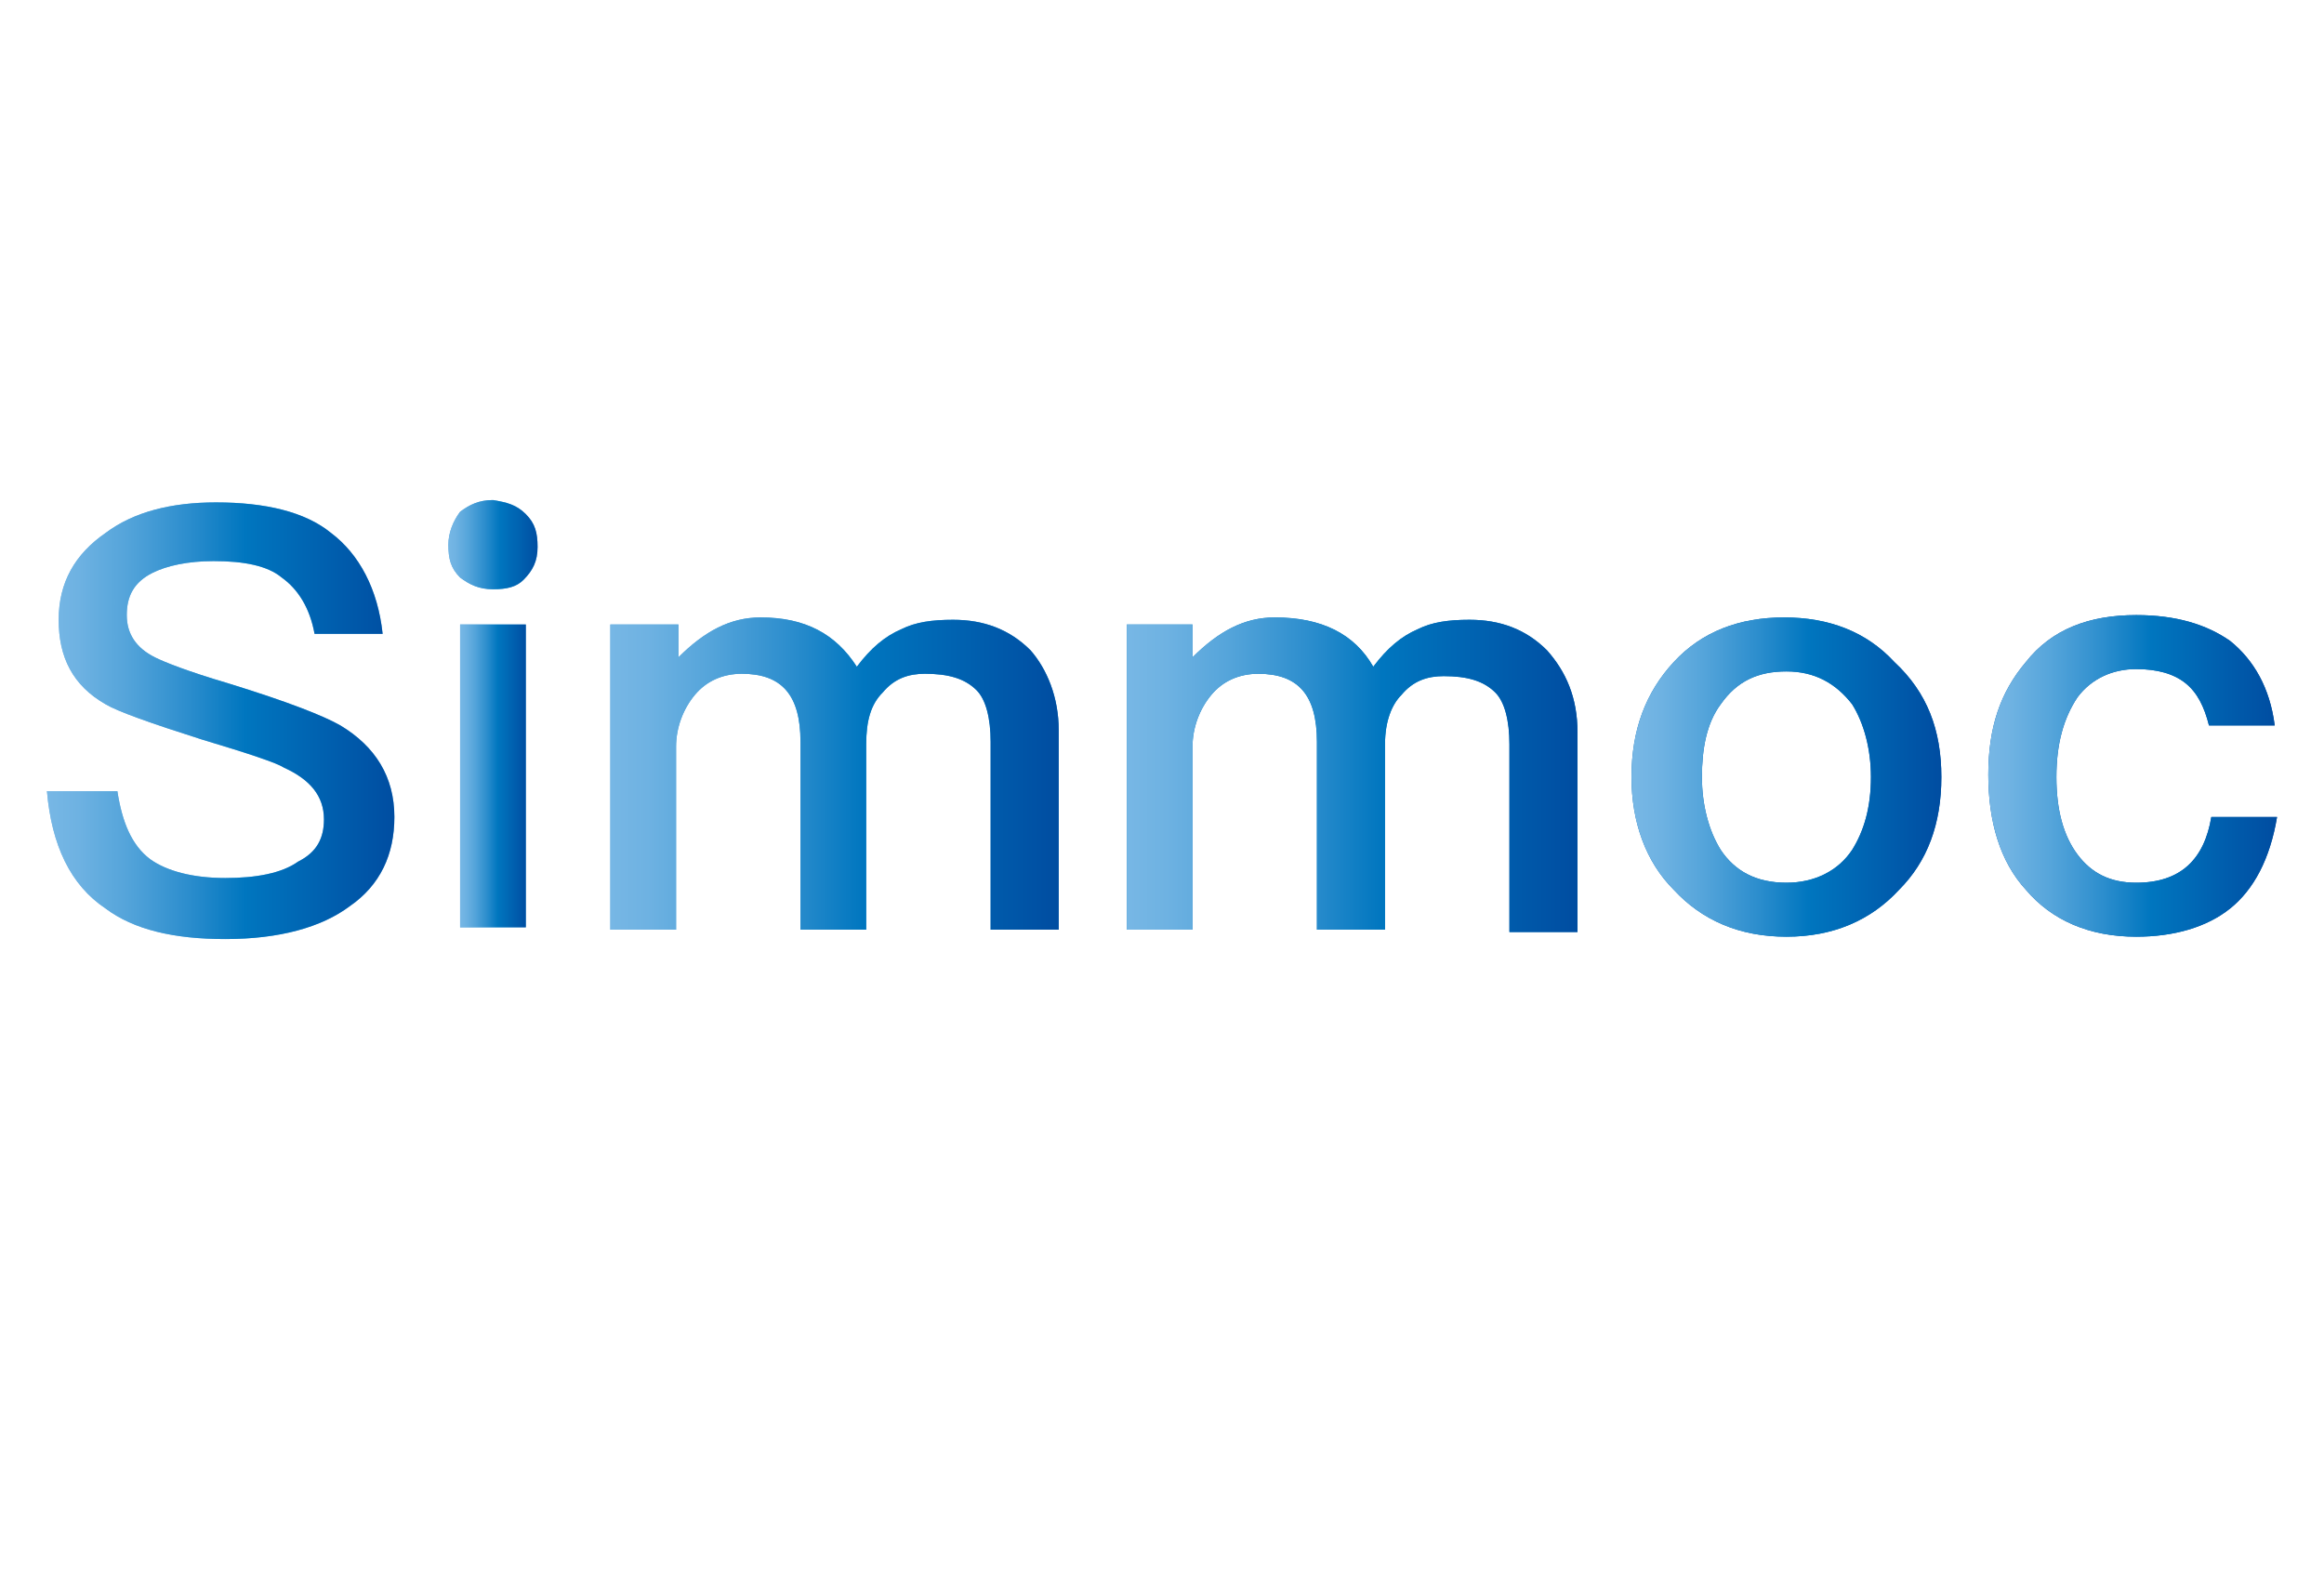
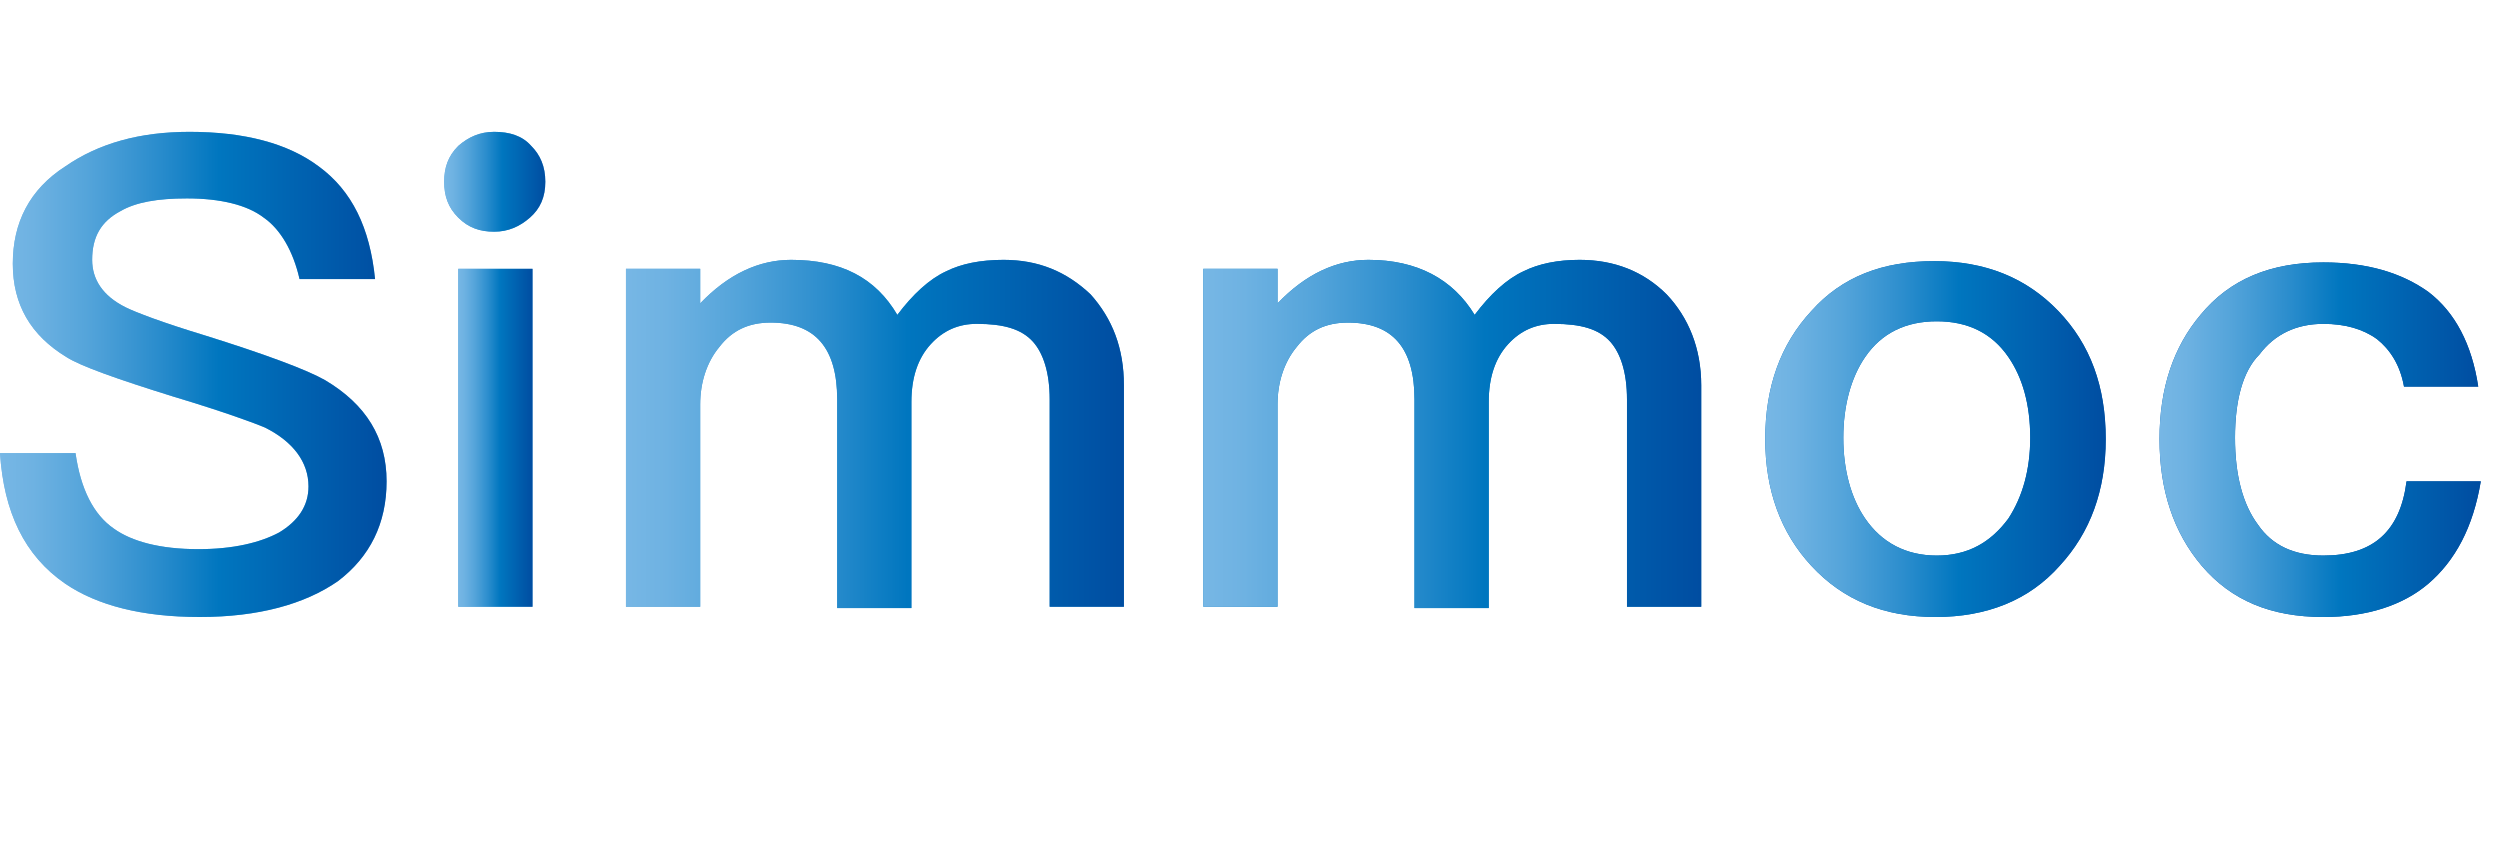
- <svg xmlns="http://www.w3.org/2000/svg" version="1.1" id="图层_1" x="0px" y="0px" viewBox="0 0 99 67" style="enable-background:new 0 0 99 67;" xml:space="preserve">
+ <svg xmlns="http://www.w3.org/2000/svg" version="1.1" id="图层_1" x="0px" y="0px" viewBox="0 0 195.3 67" style="enable-background:new 0 0 195.3 67;" xml:space="preserve">
  <style type="text/css">
	.st0{fill:url(#SVGID_1_);}
	.st1{fill:url(#SVGID_2_);}
	.st2{fill:url(#SVGID_3_);}
	.st3{fill:url(#SVGID_4_);}
	.st4{fill:url(#SVGID_5_);}
	.st5{fill:url(#SVGID_6_);}
	.st6{fill:url(#SVGID_7_);}
	.st7{fill:url(#SVGID_8_);}
	.st8{fill:url(#SVGID_9_);}
	.st9{fill:url(#SVGID_10_);}
	.st10{fill:url(#SVGID_11_);}
	.st11{fill:url(#SVGID_12_);}
	.st12{fill:url(#SVGID_13_);}
	.st13{fill:url(#SVGID_14_);}
</style>
  <g>
    <g>
      <g>
        <g>
-           <linearGradient id="SVGID_1_" gradientUnits="userSpaceOnUse" x1="2.065" y1="30.64" x2="96.935" y2="30.64">
+           <linearGradient id="SVGID_1_" gradientUnits="userSpaceOnUse" x1="0" y1="29.212" x2="193.667" y2="29.212">
            <stop offset="0" style="stop-color:#77B7E5" />
            <stop offset="8.506916e-02" style="stop-color:#6EB2E2" />
            <stop offset="0.227" style="stop-color:#54A4DA" />
            <stop offset="0.406" style="stop-color:#2B8DCD" />
            <stop offset="0.567" style="stop-color:#0076BF" />
            <stop offset="1" style="stop-color:#004DA1" />
          </linearGradient>
-           <path class="st0" d="M87.6,33.1c0,1.4,0.3,2.5,0.9,3.3c0.6,0.8,1.4,1.2,2.5,1.2c1.9,0,2.9-1,3.2-2.8h2.8c-0.3,1.8-1,3.1-2,3.9      c-1,0.8-2.4,1.2-4,1.2c-2,0-3.6-0.7-4.7-2c-1.1-1.2-1.6-2.9-1.6-4.9c0-2,0.5-3.5,1.6-4.8c1.1-1.4,2.7-2,4.7-2c1.7,0,3,0.4,4,1.1      c1,0.8,1.7,2,1.9,3.6h-2.8c-0.2-0.8-0.5-1.4-1-1.8c-0.5-0.4-1.2-0.6-2.1-0.6c-1,0-1.9,0.4-2.5,1.2      C87.9,30.6,87.6,31.7,87.6,33.1z" />
-           <linearGradient id="SVGID_2_" gradientUnits="userSpaceOnUse" x1="2.065" y1="30.64" x2="96.935" y2="30.64">
+           <path class="st0" d="M174.6,34.2c0,2.9,0.6,5.2,1.8,6.8c1.1,1.6,2.8,2.4,5.1,2.4c3.9,0,6-1.9,6.5-5.8h5.8c-0.6,3.6-2,6.2-4.1,8      c-2,1.7-4.8,2.6-8.2,2.6c-4.1,0-7.2-1.3-9.5-4c-2.2-2.6-3.3-5.9-3.3-9.9c0-4,1.1-7.2,3.2-9.7c2.3-2.8,5.5-4.1,9.6-4.1      c3.4,0,6.1,0.8,8.2,2.3c2.1,1.6,3.4,4.1,3.9,7.4h-5.8c-0.3-1.7-1.1-2.9-2.1-3.7c-1.1-0.8-2.5-1.2-4.2-1.2c-2.1,0-3.8,0.8-5,2.4      C175.2,29,174.6,31.3,174.6,34.2z" />
+           <linearGradient id="SVGID_2_" gradientUnits="userSpaceOnUse" x1="0" y1="29.212" x2="193.667" y2="29.212">
            <stop offset="0" style="stop-color:#77B7E5" />
            <stop offset="8.506916e-02" style="stop-color:#6EB2E2" />
            <stop offset="0.227" style="stop-color:#54A4DA" />
            <stop offset="0.406" style="stop-color:#2B8DCD" />
            <stop offset="0.567" style="stop-color:#0076BF" />
            <stop offset="1" style="stop-color:#004DA1" />
          </linearGradient>
-           <path class="st1" d="M78.9,36.2c0.5-0.8,0.8-1.8,0.8-3.1c0-1.2-0.3-2.3-0.8-3.1c-0.7-0.9-1.6-1.4-2.8-1.4      c-1.2,0-2.1,0.4-2.8,1.4c-0.6,0.8-0.8,1.9-0.8,3.1s0.3,2.3,0.8,3.1c0.6,0.9,1.5,1.4,2.8,1.4C77.3,37.6,78.3,37.1,78.9,36.2z       M82.7,33.1c0,2-0.6,3.6-1.8,4.8c-1.2,1.3-2.8,2-4.8,2c-2,0-3.6-0.7-4.8-2c-1.2-1.2-1.8-2.9-1.8-4.8c0-2,0.6-3.6,1.8-4.9      c1.2-1.3,2.8-1.9,4.7-1.9c1.9,0,3.5,0.6,4.7,1.9C82.1,29.5,82.7,31.1,82.7,33.1z" />
-           <linearGradient id="SVGID_3_" gradientUnits="userSpaceOnUse" x1="2.065" y1="30.64" x2="96.935" y2="30.64">
+           <path class="st1" d="M156.9,40.5c1.1-1.7,1.7-3.8,1.7-6.3c0-2.6-0.6-4.7-1.7-6.3c-1.3-1.9-3.2-2.8-5.6-2.8      c-2.4,0-4.3,0.9-5.6,2.8c-1.1,1.6-1.7,3.8-1.7,6.3s0.6,4.7,1.7,6.3c1.3,1.9,3.2,2.9,5.6,2.9C153.7,43.4,155.5,42.4,156.9,40.5z       M164.5,34.3c0,4-1.2,7.3-3.6,9.9c-2.4,2.7-5.7,4-9.7,4c-4,0-7.2-1.3-9.7-4c-2.4-2.6-3.6-5.9-3.6-9.9c0-4.1,1.2-7.4,3.6-10      c2.4-2.7,5.6-3.9,9.6-3.9c4,0,7.2,1.3,9.7,3.9C163.3,26.9,164.5,30.2,164.5,34.3z" />
+           <linearGradient id="SVGID_3_" gradientUnits="userSpaceOnUse" x1="0" y1="29.212" x2="193.667" y2="29.212">
            <stop offset="0" style="stop-color:#77B7E5" />
            <stop offset="8.506916e-02" style="stop-color:#6EB2E2" />
            <stop offset="0.227" style="stop-color:#54A4DA" />
            <stop offset="0.406" style="stop-color:#2B8DCD" />
            <stop offset="0.567" style="stop-color:#0076BF" />
            <stop offset="1" style="stop-color:#004DA1" />
          </linearGradient>
-           <path class="st2" d="M58.5,28.4c0.6-0.8,1.2-1.3,1.9-1.6c0.6-0.3,1.3-0.4,2.2-0.4c1.3,0,2.4,0.4,3.3,1.3c0.8,0.9,1.3,2,1.3,3.5      v8.5h-2.9v-8c0-1-0.2-1.8-0.6-2.2c-0.5-0.5-1.2-0.7-2.2-0.7c-0.7,0-1.3,0.2-1.8,0.8C59.3,30,59,30.7,59,31.7v7.9h-2.9v-8      c0-2-0.8-2.9-2.5-2.9c-0.8,0-1.5,0.3-2,0.9c-0.5,0.6-0.8,1.4-0.8,2.2v7.8h-2.8V26.6h2.8V28c1.1-1.1,2.2-1.7,3.5-1.7      C56.3,26.3,57.7,27,58.5,28.4z" />
-           <linearGradient id="SVGID_4_" gradientUnits="userSpaceOnUse" x1="2.065" y1="30.64" x2="96.935" y2="30.64">
+           <path class="st2" d="M115.2,24.6c1.2-1.6,2.5-2.8,3.8-3.4c1.2-0.6,2.7-0.9,4.4-0.9c2.7,0,5,0.9,6.8,2.7c1.7,1.8,2.7,4.2,2.7,7.1      v17.3h-5.8V31.2c0-2.1-0.5-3.6-1.3-4.5c-0.9-1-2.3-1.4-4.4-1.4c-1.4,0-2.6,0.5-3.6,1.6c-1,1.1-1.5,2.6-1.5,4.5v16.1h-5.8V31.2      c0-4-1.7-6-5.2-6c-1.7,0-3,0.6-4,1.9c-1,1.2-1.5,2.8-1.5,4.5v15.8h-5.8V21h5.8v2.7c2.2-2.3,4.6-3.4,7.1-3.4      C110.7,20.3,113.5,21.8,115.2,24.6z" />
+           <linearGradient id="SVGID_4_" gradientUnits="userSpaceOnUse" x1="0" y1="29.212" x2="193.667" y2="29.212">
            <stop offset="0" style="stop-color:#77B7E5" />
            <stop offset="8.506916e-02" style="stop-color:#6EB2E2" />
            <stop offset="0.227" style="stop-color:#54A4DA" />
            <stop offset="0.406" style="stop-color:#2B8DCD" />
            <stop offset="0.567" style="stop-color:#0076BF" />
            <stop offset="1" style="stop-color:#004DA1" />
          </linearGradient>
-           <path class="st3" d="M45.1,31.1v8.5h-2.9v-8c0-1-0.2-1.8-0.6-2.2c-0.5-0.5-1.2-0.7-2.2-0.7c-0.7,0-1.3,0.2-1.8,0.8      c-0.5,0.5-0.7,1.2-0.7,2.2v7.9h-2.8v-8c0-2-0.8-2.9-2.5-2.9c-0.8,0-1.5,0.3-2,0.9c-0.5,0.6-0.8,1.4-0.8,2.2v7.8H26V26.6h2.9V28      c1.1-1.1,2.2-1.7,3.5-1.7c1.9,0,3.2,0.7,4.1,2.1c0.6-0.8,1.2-1.3,1.9-1.6c0.6-0.3,1.3-0.4,2.2-0.4c1.3,0,2.4,0.4,3.3,1.3      C44.6,28.5,45.1,29.7,45.1,31.1z" />
-           <linearGradient id="SVGID_5_" gradientUnits="userSpaceOnUse" x1="2.065" y1="30.64" x2="96.935" y2="30.64">
+           <path class="st3" d="M87.8,30.1v17.3H82V31.2c0-2.1-0.5-3.6-1.3-4.5c-0.9-1-2.3-1.4-4.4-1.4c-1.4,0-2.6,0.5-3.6,1.6      c-1,1.1-1.5,2.6-1.5,4.5v16.1h-5.8V31.2c0-4-1.7-6-5.2-6c-1.7,0-3,0.6-4,1.9c-1,1.2-1.5,2.8-1.5,4.5v15.8h-5.8V21h5.8v2.7      c2.2-2.3,4.6-3.4,7.1-3.4c3.9,0,6.6,1.4,8.3,4.3c1.2-1.6,2.5-2.8,3.8-3.4c1.2-0.6,2.7-0.9,4.5-0.9c2.7,0,4.9,0.9,6.8,2.7      C86.9,24.9,87.8,27.2,87.8,30.1z" />
+           <linearGradient id="SVGID_5_" gradientUnits="userSpaceOnUse" x1="0" y1="29.212" x2="193.667" y2="29.212">
            <stop offset="0" style="stop-color:#77B7E5" />
            <stop offset="8.506916e-02" style="stop-color:#6EB2E2" />
            <stop offset="0.227" style="stop-color:#54A4DA" />
            <stop offset="0.406" style="stop-color:#2B8DCD" />
            <stop offset="0.567" style="stop-color:#0076BF" />
            <stop offset="1" style="stop-color:#004DA1" />
          </linearGradient>
-           <rect x="19.6" y="26.6" class="st4" width="2.8" height="12.9" />
-           <linearGradient id="SVGID_6_" gradientUnits="userSpaceOnUse" x1="2.065" y1="30.64" x2="96.935" y2="30.64">
+           <rect x="35.8" y="21" class="st4" width="5.8" height="26.4" />
+           <linearGradient id="SVGID_6_" gradientUnits="userSpaceOnUse" x1="0" y1="29.212" x2="193.667" y2="29.212">
            <stop offset="0" style="stop-color:#77B7E5" />
            <stop offset="8.506916e-02" style="stop-color:#6EB2E2" />
            <stop offset="0.227" style="stop-color:#54A4DA" />
            <stop offset="0.406" style="stop-color:#2B8DCD" />
            <stop offset="0.567" style="stop-color:#0076BF" />
            <stop offset="1" style="stop-color:#004DA1" />
          </linearGradient>
-           <path class="st5" d="M22.4,21.9c0.4,0.4,0.5,0.8,0.5,1.4c0,0.6-0.2,1-0.6,1.4C22,25,21.6,25.1,21,25.1c-0.6,0-1-0.2-1.4-0.5      c-0.4-0.4-0.5-0.8-0.5-1.4c0-0.5,0.2-1,0.5-1.4c0.4-0.3,0.8-0.5,1.4-0.5C21.6,21.4,22,21.5,22.4,21.9z" />
-           <linearGradient id="SVGID_7_" gradientUnits="userSpaceOnUse" x1="2.065" y1="30.64" x2="96.935" y2="30.64">
+           <path class="st5" d="M41.5,11.4c0.7,0.7,1.1,1.6,1.1,2.8s-0.4,2.1-1.2,2.8c-0.8,0.7-1.7,1.1-2.8,1.1c-1.1,0-2-0.3-2.8-1.1      c-0.8-0.8-1.1-1.7-1.1-2.8s0.3-2,1.1-2.8c0.8-0.7,1.7-1.1,2.8-1.1C39.8,10.3,40.8,10.6,41.5,11.4z" />
+           <linearGradient id="SVGID_7_" gradientUnits="userSpaceOnUse" x1="0" y1="29.212" x2="193.667" y2="29.212">
            <stop offset="0" style="stop-color:#77B7E5" />
            <stop offset="8.506916e-02" style="stop-color:#6EB2E2" />
            <stop offset="0.227" style="stop-color:#54A4DA" />
            <stop offset="0.406" style="stop-color:#2B8DCD" />
            <stop offset="0.567" style="stop-color:#0076BF" />
            <stop offset="1" style="stop-color:#004DA1" />
          </linearGradient>
-           <path class="st6" d="M14.5,30.9c1.5,0.9,2.3,2.2,2.3,3.9c0,1.6-0.6,2.9-1.9,3.8c-1.2,0.9-3,1.4-5.3,1.4c-2.2,0-3.9-0.4-5.1-1.3      c-1.5-1-2.3-2.7-2.5-5H5C5.2,35,5.6,36,6.4,36.6c0.7,0.5,1.8,0.8,3.2,0.8c1.3,0,2.4-0.2,3.1-0.7c0.8-0.4,1.1-1,1.1-1.8      c0-1-0.6-1.7-1.7-2.2c-0.3-0.2-1.5-0.6-3.5-1.2c-2.2-0.7-3.6-1.2-4.1-1.5c-1.4-0.8-2-2-2-3.6c0-1.6,0.7-2.8,2-3.7      c1.2-0.9,2.8-1.3,4.7-1.3c2.1,0,3.8,0.4,4.9,1.3c1.2,0.9,2,2.4,2.2,4.3h-2.9c-0.2-1.1-0.7-1.9-1.4-2.4c-0.6-0.5-1.6-0.7-2.9-0.7      c-1.1,0-2,0.2-2.6,0.5c-0.8,0.4-1.1,1-1.1,1.8c0,0.8,0.4,1.4,1.2,1.8c0.4,0.2,1.4,0.6,3.1,1.1C12.3,29.9,13.8,30.5,14.5,30.9z" />
+           <path class="st6" d="M25.4,29.7c3.2,1.9,4.8,4.5,4.8,7.9c0,3.3-1.3,5.9-3.8,7.8c-2.6,1.8-6.2,2.8-10.8,2.8      c-4.5,0-8-0.9-10.5-2.6C1.9,43.4,0.3,40,0,35.4h5.9c0.4,2.8,1.4,4.8,3,5.9c1.4,1,3.6,1.6,6.6,1.6c2.7,0,4.8-0.5,6.3-1.3      c1.5-0.9,2.3-2.1,2.3-3.6c0-1.9-1.2-3.5-3.4-4.6c-0.7-0.3-3.1-1.2-7.1-2.4c-4.5-1.4-7.3-2.4-8.4-3.1c-2.8-1.7-4.2-4.1-4.2-7.3      c0-3.2,1.3-5.8,4.1-7.6c2.6-1.8,5.8-2.7,9.7-2.7c4.3,0,7.7,0.9,10.1,2.7c2.6,1.9,4,4.8,4.4,8.8h-5.9c-0.5-2.2-1.5-3.9-2.8-4.8      c-1.3-1-3.4-1.5-6-1.5c-2.3,0-4,0.3-5.2,1c-1.5,0.8-2.2,2-2.2,3.8c0,1.5,0.8,2.8,2.6,3.7c0.8,0.4,2.9,1.2,6.2,2.2      C20.8,27.7,24,28.9,25.4,29.7z" />
        </g>
      </g>
    </g>
    <g>
      <g>
        <g>
-           <linearGradient id="SVGID_8_" gradientUnits="userSpaceOnUse" x1="84.66" y1="33.1" x2="96.94" y2="33.1">
+           <linearGradient id="SVGID_8_" gradientUnits="userSpaceOnUse" x1="168.608" y1="34.235" x2="193.677" y2="34.235">
            <stop offset="0" style="stop-color:#77B7E5" />
            <stop offset="8.506916e-02" style="stop-color:#6EB2E2" />
            <stop offset="0.227" style="stop-color:#54A4DA" />
            <stop offset="0.406" style="stop-color:#2B8DCD" />
            <stop offset="0.567" style="stop-color:#0076BF" />
            <stop offset="1" style="stop-color:#004DA1" />
          </linearGradient>
-           <path class="st7" d="M87.6,33.1c0,1.4,0.3,2.5,0.9,3.3c0.6,0.8,1.4,1.2,2.5,1.2c1.9,0,2.9-1,3.2-2.8h2.8c-0.3,1.8-1,3.1-2,3.9      c-1,0.8-2.4,1.2-4,1.2c-2,0-3.6-0.7-4.7-2c-1.1-1.2-1.6-2.9-1.6-4.9c0-2,0.5-3.5,1.6-4.8c1.1-1.4,2.7-2,4.7-2c1.7,0,3,0.4,4,1.1      c1,0.8,1.7,2,1.9,3.6h-2.8c-0.2-0.8-0.5-1.4-1-1.8c-0.5-0.4-1.2-0.6-2.1-0.6c-1,0-1.9,0.4-2.5,1.2      C87.9,30.6,87.6,31.7,87.6,33.1z" />
-           <linearGradient id="SVGID_9_" gradientUnits="userSpaceOnUse" x1="69.66" y1="33.1" x2="82.66" y2="33.1">
+           <path class="st7" d="M174.6,34.2c0,2.9,0.6,5.2,1.8,6.8c1.1,1.6,2.8,2.4,5.1,2.4c3.9,0,6-1.9,6.5-5.8h5.8c-0.6,3.6-2,6.2-4.1,8      c-2,1.7-4.8,2.6-8.2,2.6c-4.1,0-7.2-1.3-9.5-4c-2.2-2.6-3.3-5.9-3.3-9.9c0-4,1.1-7.2,3.2-9.7c2.3-2.8,5.5-4.1,9.6-4.1      c3.4,0,6.1,0.8,8.2,2.3c2.1,1.6,3.4,4.1,3.9,7.4h-5.8c-0.3-1.7-1.1-2.9-2.1-3.7c-1.1-0.8-2.5-1.2-4.2-1.2c-2.1,0-3.8,0.8-5,2.4      C175.2,29,174.6,31.3,174.6,34.2z" />
+           <linearGradient id="SVGID_9_" gradientUnits="userSpaceOnUse" x1="137.988" y1="34.235" x2="164.526" y2="34.235">
            <stop offset="0" style="stop-color:#77B7E5" />
            <stop offset="8.506916e-02" style="stop-color:#6EB2E2" />
            <stop offset="0.227" style="stop-color:#54A4DA" />
            <stop offset="0.406" style="stop-color:#2B8DCD" />
            <stop offset="0.567" style="stop-color:#0076BF" />
            <stop offset="1" style="stop-color:#004DA1" />
          </linearGradient>
-           <path class="st8" d="M78.9,36.2c0.5-0.8,0.8-1.8,0.8-3.1c0-1.2-0.3-2.3-0.8-3.1c-0.7-0.9-1.6-1.4-2.8-1.4      c-1.2,0-2.1,0.4-2.8,1.4c-0.6,0.8-0.8,1.9-0.8,3.1s0.3,2.3,0.8,3.1c0.6,0.9,1.5,1.4,2.8,1.4C77.3,37.6,78.3,37.1,78.9,36.2z       M82.7,33.1c0,2-0.6,3.6-1.8,4.8c-1.2,1.3-2.8,2-4.8,2c-2,0-3.6-0.7-4.8-2c-1.2-1.2-1.8-2.9-1.8-4.8c0-2,0.6-3.6,1.8-4.9      c1.2-1.3,2.8-1.9,4.7-1.9c1.9,0,3.5,0.6,4.7,1.9C82.1,29.5,82.7,31.1,82.7,33.1z" />
-           <linearGradient id="SVGID_10_" gradientUnits="userSpaceOnUse" x1="48.06" y1="32.925" x2="67.16" y2="32.925">
+           <path class="st8" d="M156.9,40.5c1.1-1.7,1.7-3.8,1.7-6.3c0-2.6-0.6-4.7-1.7-6.3c-1.3-1.9-3.2-2.8-5.6-2.8      c-2.4,0-4.3,0.9-5.6,2.8c-1.1,1.6-1.7,3.8-1.7,6.3s0.6,4.7,1.7,6.3c1.3,1.9,3.2,2.9,5.6,2.9C153.7,43.4,155.5,42.4,156.9,40.5z       M164.5,34.3c0,4-1.2,7.3-3.6,9.9c-2.4,2.7-5.7,4-9.7,4c-4,0-7.2-1.3-9.7-4c-2.4-2.6-3.6-5.9-3.6-9.9c0-4.1,1.2-7.4,3.6-10      c2.4-2.7,5.6-3.9,9.6-3.9c4,0,7.2,1.3,9.7,3.9C163.3,26.9,164.5,30.2,164.5,34.3z" />
+           <linearGradient id="SVGID_10_" gradientUnits="userSpaceOnUse" x1="93.894" y1="33.877" x2="132.884" y2="33.877">
            <stop offset="0" style="stop-color:#77B7E5" />
            <stop offset="8.506916e-02" style="stop-color:#6EB2E2" />
            <stop offset="0.227" style="stop-color:#54A4DA" />
            <stop offset="0.406" style="stop-color:#2B8DCD" />
            <stop offset="0.567" style="stop-color:#0076BF" />
            <stop offset="1" style="stop-color:#004DA1" />
          </linearGradient>
-           <path class="st9" d="M58.5,28.4c0.6-0.8,1.2-1.3,1.9-1.6c0.6-0.3,1.3-0.4,2.2-0.4c1.3,0,2.4,0.4,3.3,1.3c0.8,0.9,1.3,2,1.3,3.5      v8.5h-2.9v-8c0-1-0.2-1.8-0.6-2.2c-0.5-0.5-1.2-0.7-2.2-0.7c-0.7,0-1.3,0.2-1.8,0.8C59.3,30,59,30.7,59,31.7v7.9h-2.9v-8      c0-2-0.8-2.9-2.5-2.9c-0.8,0-1.5,0.3-2,0.9c-0.5,0.6-0.8,1.4-0.8,2.2v7.8h-2.8V26.6h2.8V28c1.1-1.1,2.2-1.7,3.5-1.7      C56.3,26.3,57.7,27,58.5,28.4z" />
-           <linearGradient id="SVGID_11_" gradientUnits="userSpaceOnUse" x1="25.96" y1="32.925" x2="45.06" y2="32.925">
+           <path class="st9" d="M115.2,24.6c1.2-1.6,2.5-2.8,3.8-3.4c1.2-0.6,2.7-0.9,4.4-0.9c2.7,0,5,0.9,6.8,2.7c1.7,1.8,2.7,4.2,2.7,7.1      v17.3h-5.8V31.2c0-2.1-0.5-3.6-1.3-4.5c-0.9-1-2.3-1.4-4.4-1.4c-1.4,0-2.6,0.5-3.6,1.6c-1,1.1-1.5,2.6-1.5,4.5v16.1h-5.8V31.2      c0-4-1.7-6-5.2-6c-1.7,0-3,0.6-4,1.9c-1,1.2-1.5,2.8-1.5,4.5v15.8h-5.8V21h5.8v2.7c2.2-2.3,4.6-3.4,7.1-3.4      C110.7,20.3,113.5,21.8,115.2,24.6z" />
+           <linearGradient id="SVGID_11_" gradientUnits="userSpaceOnUse" x1="48.779" y1="33.877" x2="87.77" y2="33.877">
            <stop offset="0" style="stop-color:#77B7E5" />
            <stop offset="8.506916e-02" style="stop-color:#6EB2E2" />
            <stop offset="0.227" style="stop-color:#54A4DA" />
            <stop offset="0.406" style="stop-color:#2B8DCD" />
            <stop offset="0.567" style="stop-color:#0076BF" />
            <stop offset="1" style="stop-color:#004DA1" />
          </linearGradient>
-           <path class="st10" d="M45.1,31.1v8.5h-2.9v-8c0-1-0.2-1.8-0.6-2.2c-0.5-0.5-1.2-0.7-2.2-0.7c-0.7,0-1.3,0.2-1.8,0.8      c-0.5,0.5-0.7,1.2-0.7,2.2v7.9h-2.8v-8c0-2-0.8-2.9-2.5-2.9c-0.8,0-1.5,0.3-2,0.9c-0.5,0.6-0.8,1.4-0.8,2.2v7.8H26V26.6h2.9V28      c1.1-1.1,2.2-1.7,3.5-1.7c1.9,0,3.2,0.7,4.1,2.1c0.6-0.8,1.2-1.3,1.9-1.6c0.6-0.3,1.3-0.4,2.2-0.4c1.3,0,2.4,0.4,3.3,1.3      C44.6,28.5,45.1,29.7,45.1,31.1z" />
-           <linearGradient id="SVGID_12_" gradientUnits="userSpaceOnUse" x1="19.59" y1="33.1" x2="22.44" y2="33.1">
+           <path class="st10" d="M87.8,30.1v17.3H82V31.2c0-2.1-0.5-3.6-1.3-4.5c-0.9-1-2.3-1.4-4.4-1.4c-1.4,0-2.6,0.5-3.6,1.6      c-1,1.1-1.5,2.6-1.5,4.5v16.1h-5.8V31.2c0-4-1.7-6-5.2-6c-1.7,0-3,0.6-4,1.9c-1,1.2-1.5,2.8-1.5,4.5v15.8h-5.8V21h5.8v2.7      c2.2-2.3,4.6-3.4,7.1-3.4c3.9,0,6.6,1.4,8.3,4.3c1.2-1.6,2.5-2.8,3.8-3.4c1.2-0.6,2.7-0.9,4.5-0.9c2.7,0,4.9,0.9,6.8,2.7      C86.9,24.9,87.8,27.2,87.8,30.1z" />
+           <linearGradient id="SVGID_12_" gradientUnits="userSpaceOnUse" x1="35.775" y1="34.235" x2="41.593" y2="34.235">
            <stop offset="0" style="stop-color:#77B7E5" />
            <stop offset="8.506916e-02" style="stop-color:#6EB2E2" />
            <stop offset="0.227" style="stop-color:#54A4DA" />
            <stop offset="0.406" style="stop-color:#2B8DCD" />
            <stop offset="0.567" style="stop-color:#0076BF" />
            <stop offset="1" style="stop-color:#004DA1" />
          </linearGradient>
-           <rect x="19.6" y="26.6" class="st11" width="2.8" height="12.9" />
-           <linearGradient id="SVGID_13_" gradientUnits="userSpaceOnUse" x1="19.09" y1="23.255" x2="22.96" y2="23.255">
+           <rect x="35.8" y="21" class="st11" width="5.8" height="26.4" />
+           <linearGradient id="SVGID_13_" gradientUnits="userSpaceOnUse" x1="34.755" y1="14.137" x2="42.655" y2="14.137">
            <stop offset="0" style="stop-color:#77B7E5" />
            <stop offset="8.506916e-02" style="stop-color:#6EB2E2" />
            <stop offset="0.227" style="stop-color:#54A4DA" />
            <stop offset="0.406" style="stop-color:#2B8DCD" />
            <stop offset="0.567" style="stop-color:#0076BF" />
            <stop offset="1" style="stop-color:#004DA1" />
          </linearGradient>
-           <path class="st12" d="M22.4,21.9c0.4,0.4,0.5,0.8,0.5,1.4c0,0.6-0.2,1-0.6,1.4C22,25,21.6,25.1,21,25.1c-0.6,0-1-0.2-1.4-0.5      c-0.4-0.4-0.5-0.8-0.5-1.4c0-0.5,0.2-1,0.5-1.4c0.4-0.3,0.8-0.5,1.4-0.5C21.6,21.4,22,21.5,22.4,21.9z" />
-           <linearGradient id="SVGID_14_" gradientUnits="userSpaceOnUse" x1="2.06" y1="30.64" x2="16.84" y2="30.64">
+           <path class="st12" d="M41.5,11.4c0.7,0.7,1.1,1.6,1.1,2.8s-0.4,2.1-1.2,2.8c-0.8,0.7-1.7,1.1-2.8,1.1c-1.1,0-2-0.3-2.8-1.1      c-0.8-0.8-1.1-1.7-1.1-2.8s0.3-2,1.1-2.8c0.8-0.7,1.7-1.1,2.8-1.1C39.8,10.3,40.8,10.6,41.5,11.4z" />
+           <linearGradient id="SVGID_14_" gradientUnits="userSpaceOnUse" x1="-1.008732e-02" y1="29.213" x2="30.162" y2="29.213">
            <stop offset="0" style="stop-color:#77B7E5" />
            <stop offset="8.506916e-02" style="stop-color:#6EB2E2" />
            <stop offset="0.227" style="stop-color:#54A4DA" />
            <stop offset="0.406" style="stop-color:#2B8DCD" />
            <stop offset="0.567" style="stop-color:#0076BF" />
            <stop offset="1" style="stop-color:#004DA1" />
          </linearGradient>
-           <path class="st13" d="M14.5,30.9c1.5,0.9,2.3,2.2,2.3,3.9c0,1.6-0.6,2.9-1.9,3.8c-1.2,0.9-3,1.4-5.3,1.4c-2.2,0-3.9-0.4-5.1-1.3      c-1.5-1-2.3-2.7-2.5-5H5C5.2,35,5.6,36,6.4,36.6c0.7,0.5,1.8,0.8,3.2,0.8c1.3,0,2.4-0.2,3.1-0.7c0.8-0.4,1.1-1,1.1-1.8      c0-1-0.6-1.7-1.7-2.2c-0.3-0.2-1.5-0.6-3.5-1.2c-2.2-0.7-3.6-1.2-4.1-1.5c-1.4-0.8-2-2-2-3.6c0-1.6,0.7-2.8,2-3.7      c1.2-0.9,2.8-1.3,4.7-1.3c2.1,0,3.8,0.4,4.9,1.3c1.2,0.9,2,2.4,2.2,4.3h-2.9c-0.2-1.1-0.7-1.9-1.4-2.4c-0.6-0.5-1.6-0.7-2.9-0.7      c-1.1,0-2,0.2-2.6,0.5c-0.8,0.4-1.1,1-1.1,1.8c0,0.8,0.4,1.4,1.2,1.8c0.4,0.2,1.4,0.6,3.1,1.1C12.3,29.9,13.8,30.5,14.5,30.9z" />
+           <path class="st13" d="M25.4,29.7c3.2,1.9,4.8,4.5,4.8,7.9c0,3.3-1.3,5.9-3.8,7.8c-2.6,1.8-6.2,2.8-10.8,2.8      c-4.5,0-8-0.9-10.5-2.6C1.9,43.4,0.3,40,0,35.4h5.9c0.4,2.8,1.4,4.8,3,5.9c1.4,1,3.6,1.6,6.6,1.6c2.7,0,4.8-0.5,6.3-1.3      c1.5-0.9,2.3-2.1,2.3-3.6c0-1.9-1.2-3.5-3.4-4.6c-0.7-0.3-3.1-1.2-7.1-2.4c-4.5-1.4-7.3-2.4-8.4-3.1c-2.8-1.7-4.2-4.1-4.2-7.3      c0-3.2,1.3-5.8,4.1-7.6c2.6-1.8,5.8-2.7,9.7-2.7c4.3,0,7.7,0.9,10.1,2.7c2.6,1.9,4,4.8,4.4,8.8h-5.9c-0.5-2.2-1.5-3.9-2.8-4.8      c-1.3-1-3.4-1.5-6-1.5c-2.3,0-4,0.3-5.2,1c-1.5,0.8-2.2,2-2.2,3.8c0,1.5,0.8,2.8,2.6,3.7c0.8,0.4,2.9,1.2,6.2,2.2      C20.8,27.7,24,28.9,25.4,29.7z" />
        </g>
      </g>
    </g>
  </g>
</svg>
